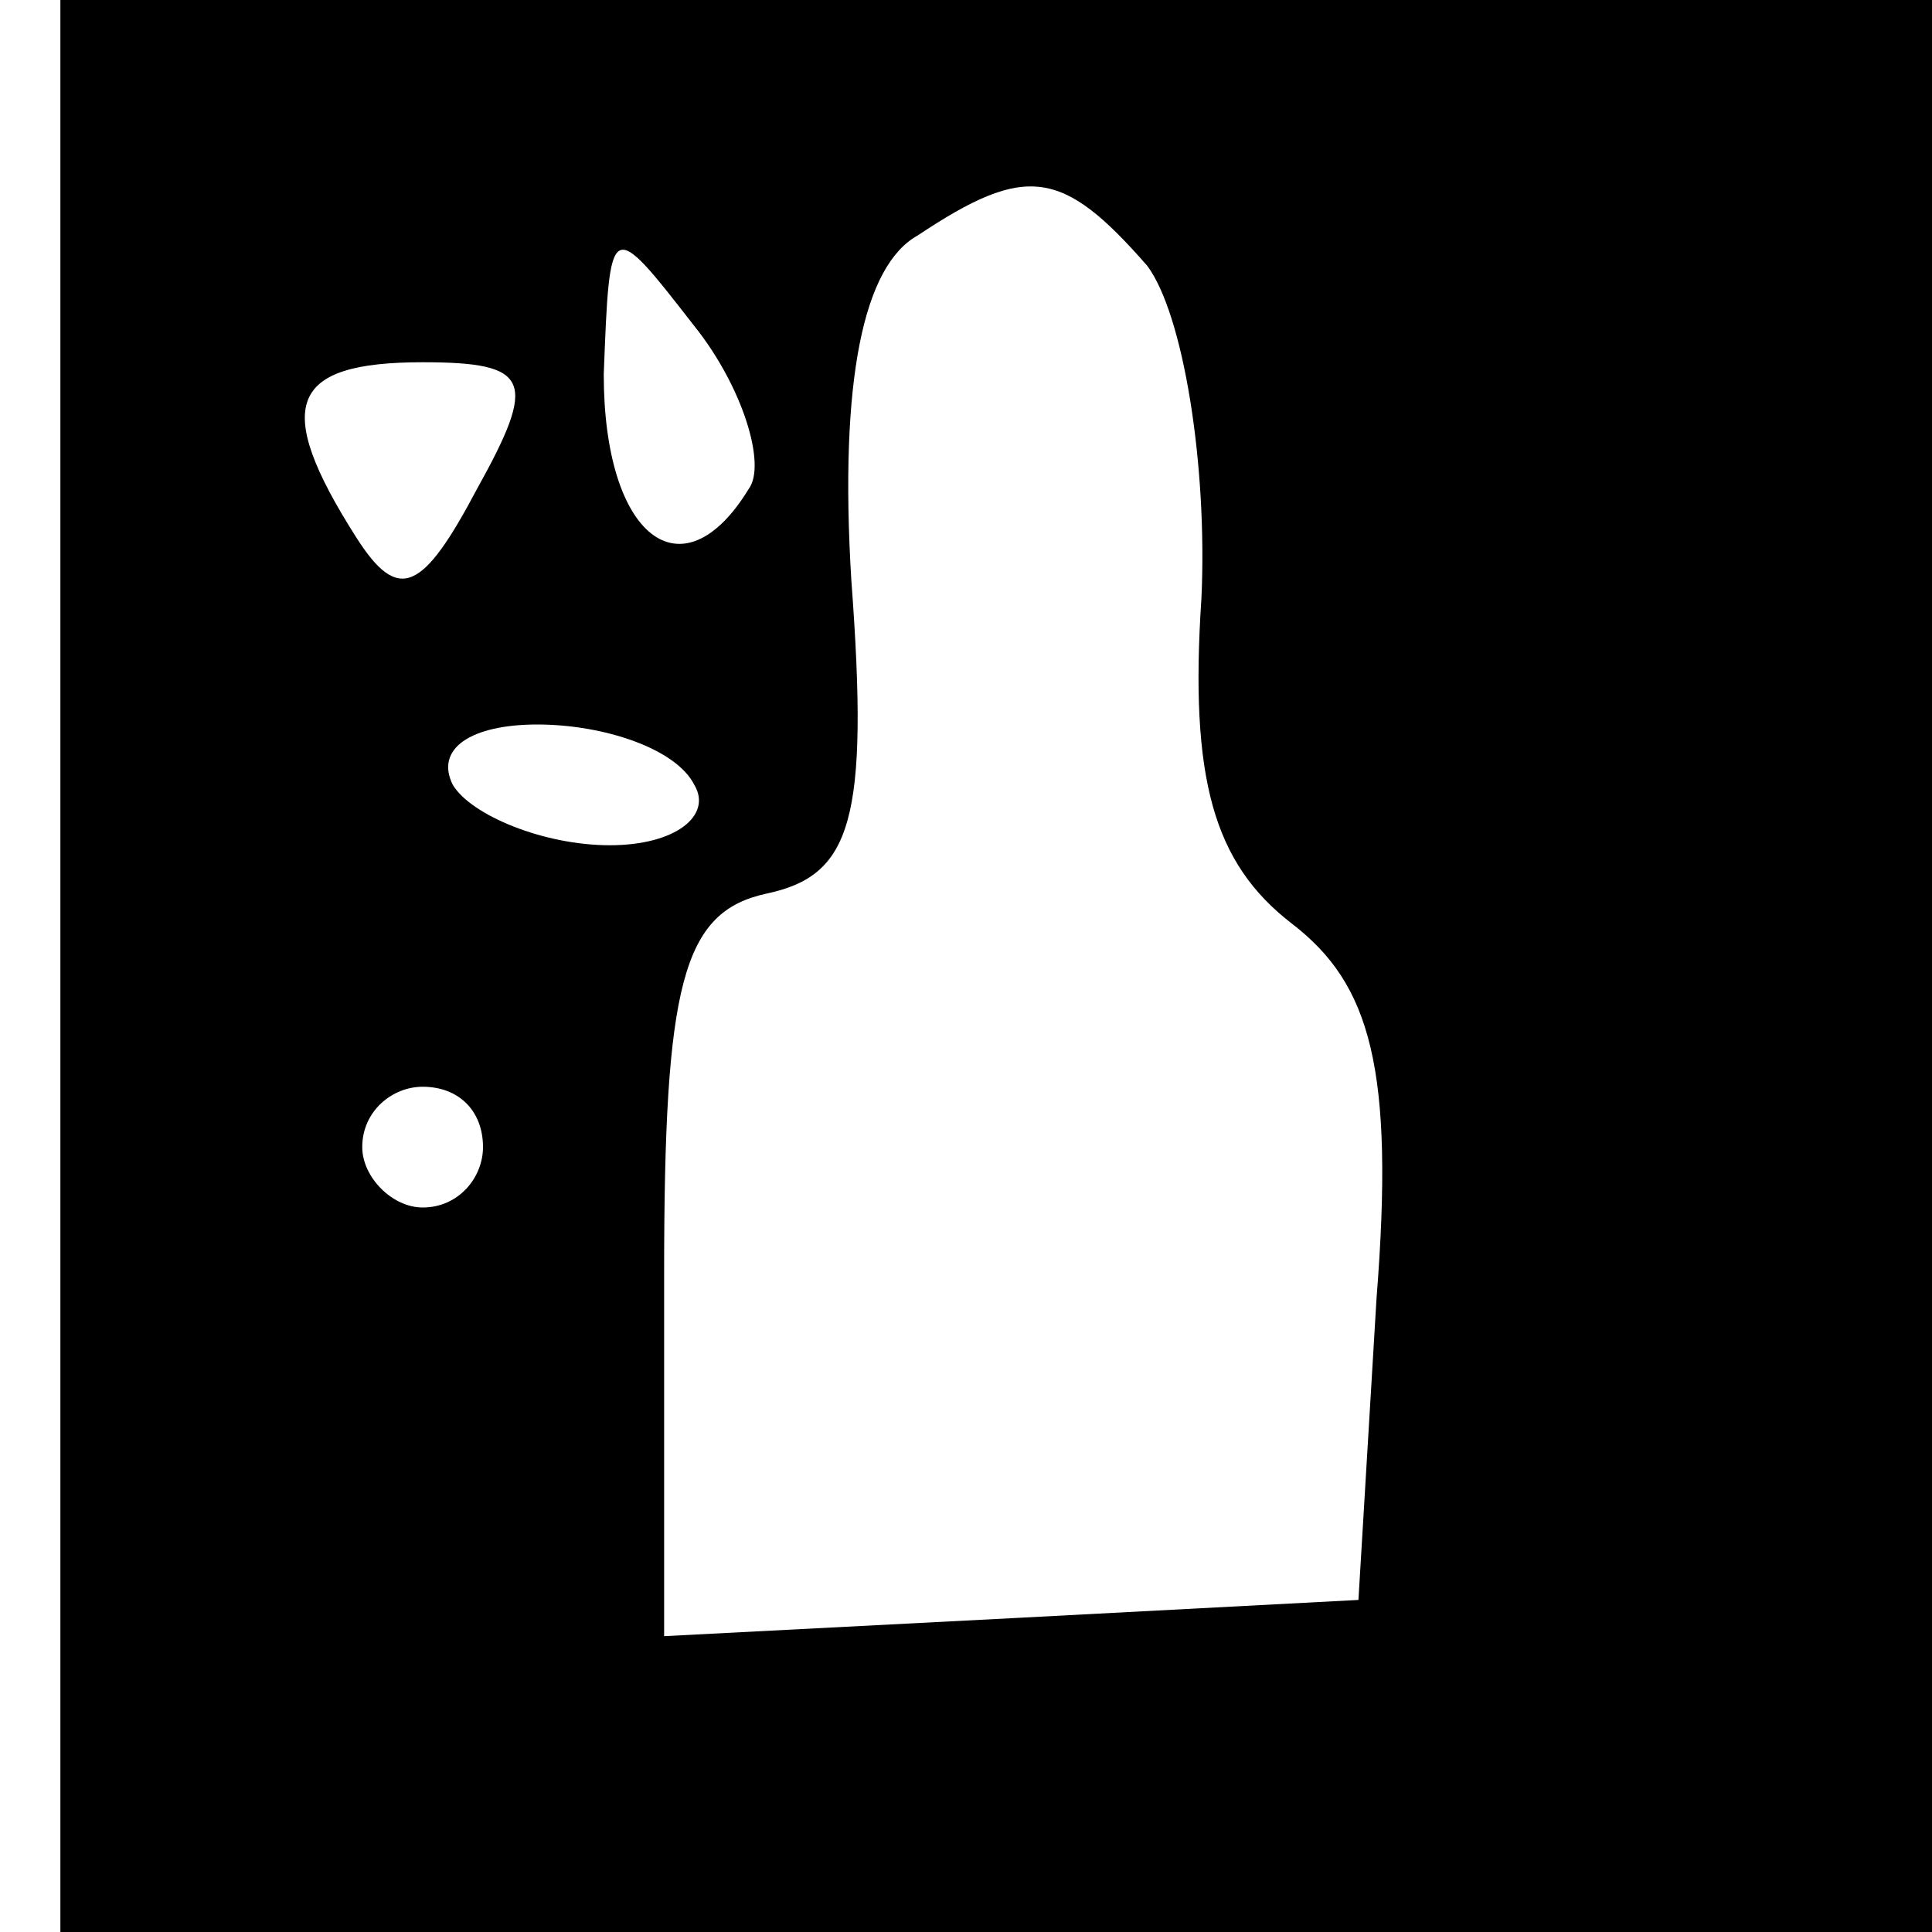
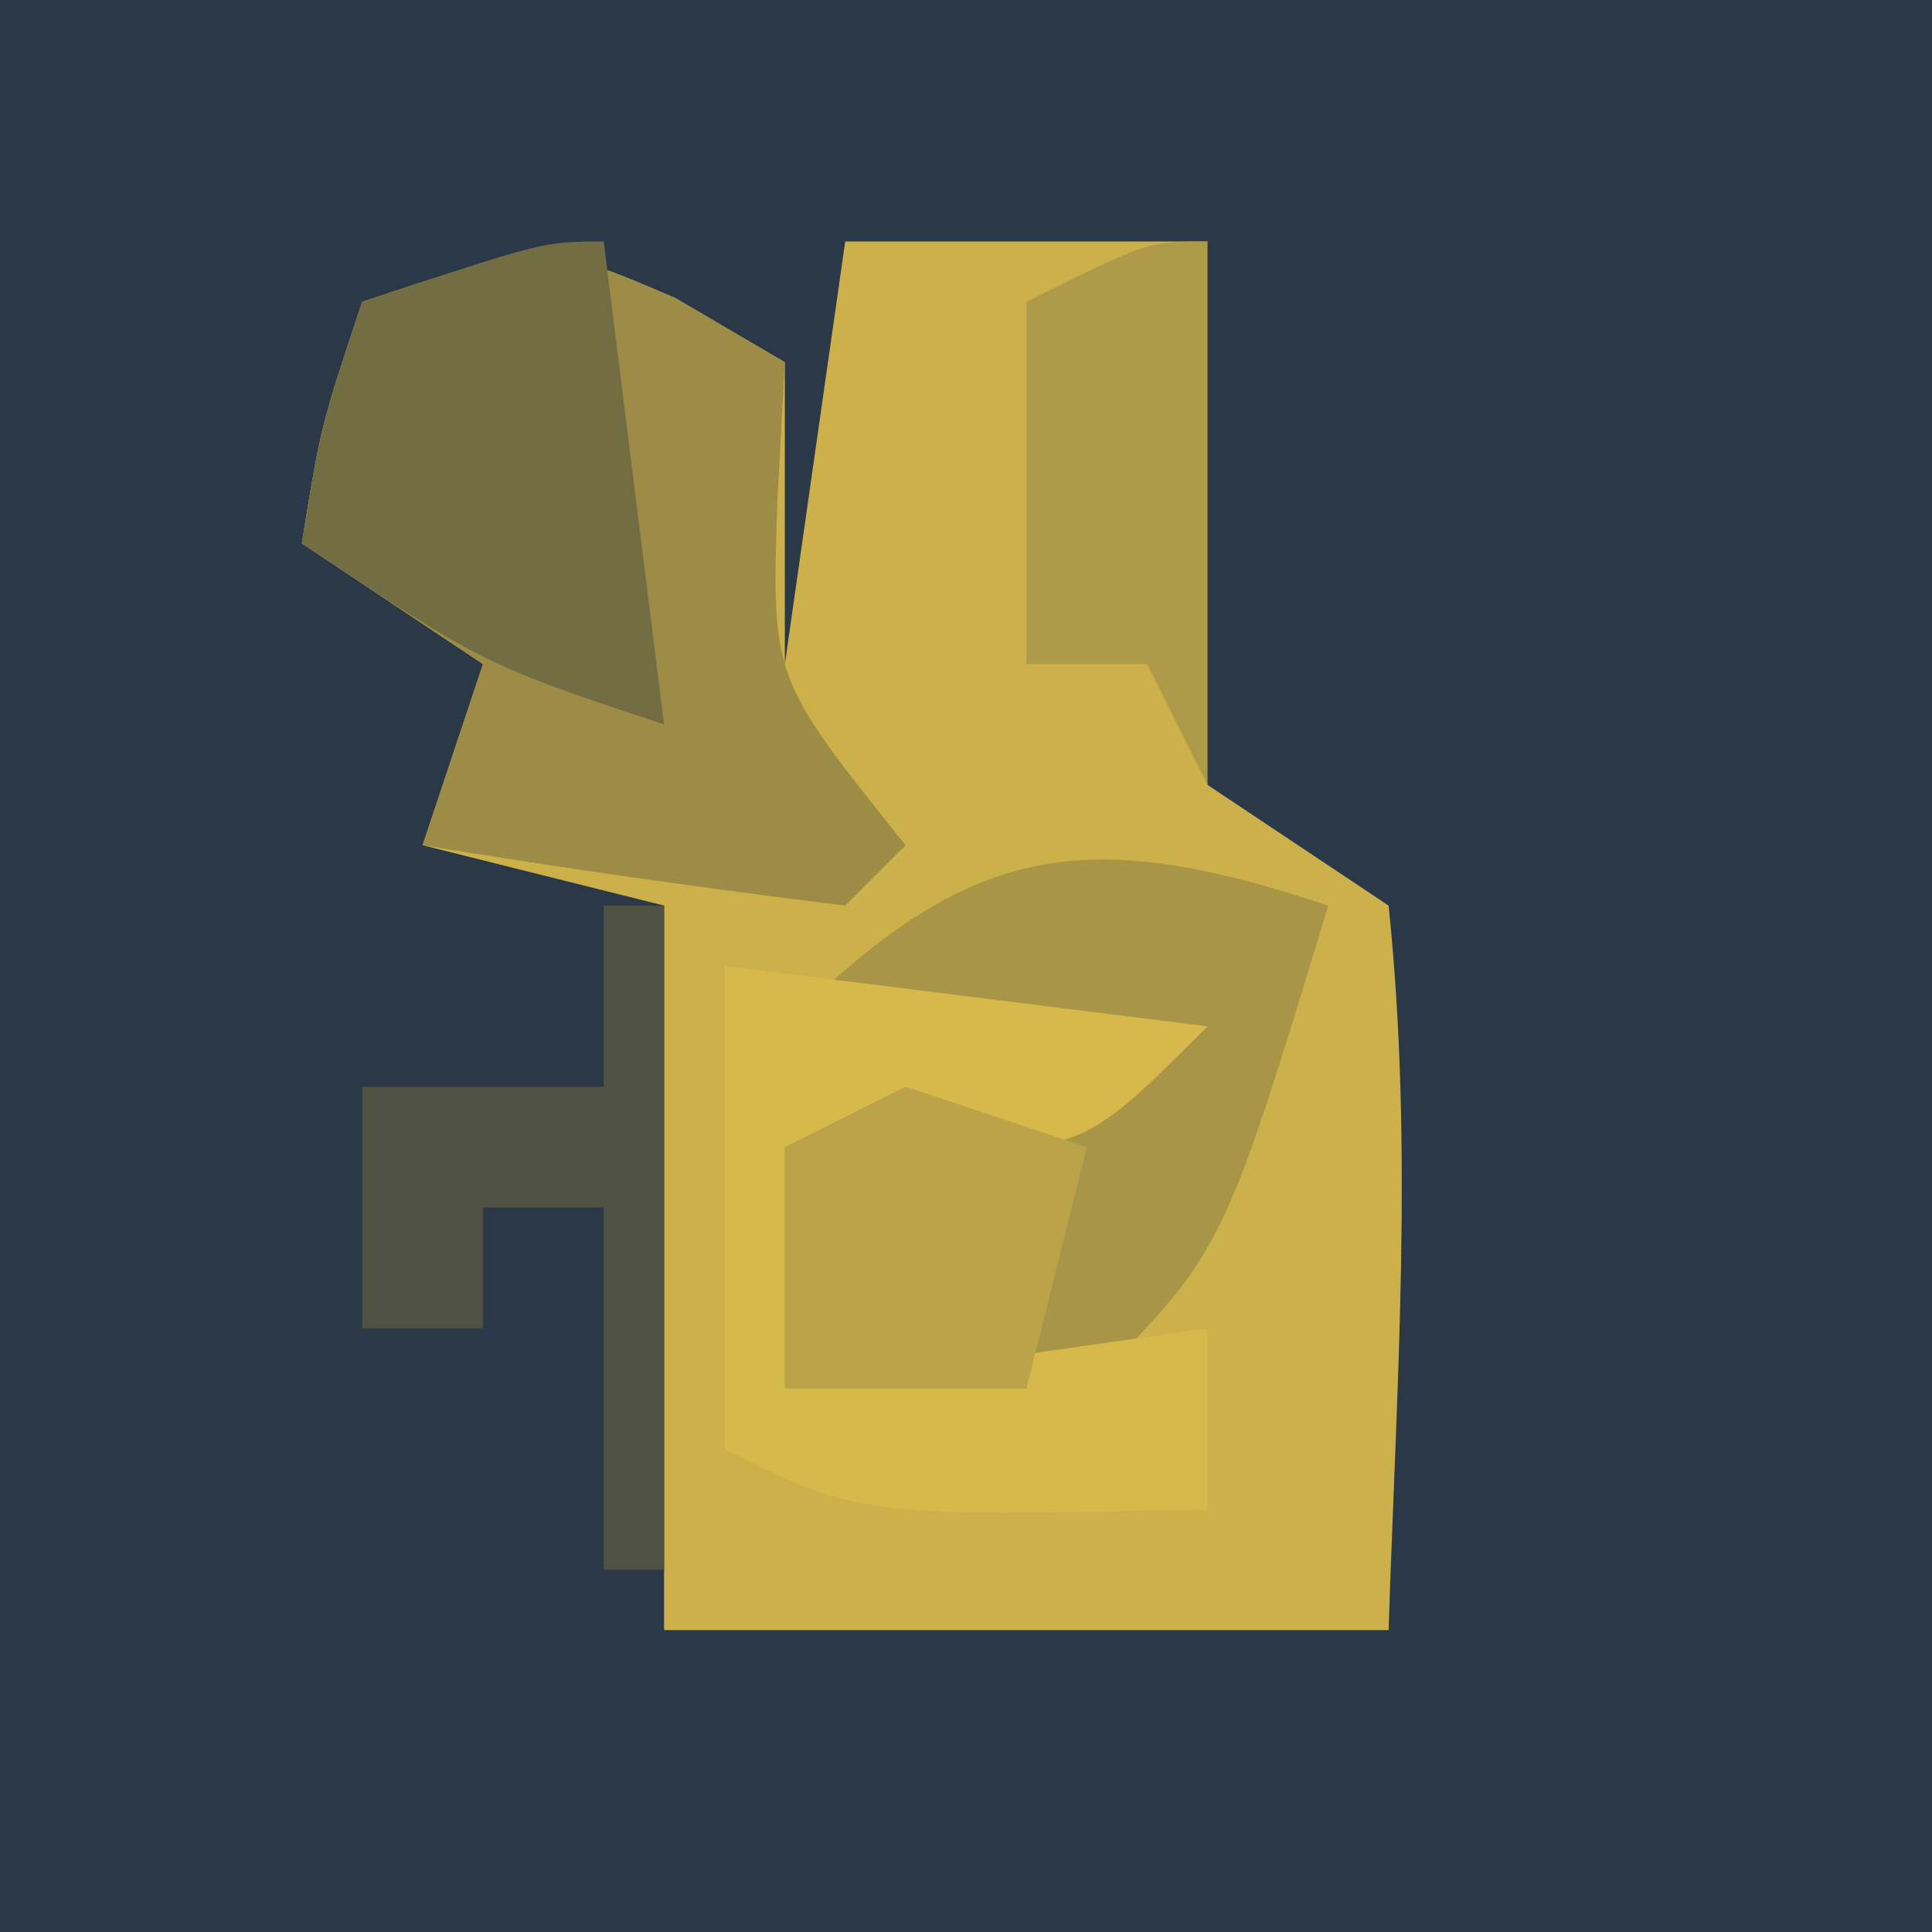
- <svg xmlns="http://www.w3.org/2000/svg" version="1.0" width="32pt" height="32pt" viewBox="0 0 32 32" preserveAspectRatio="xMidYMid meet">
-   <g transform="translate(0,32) scale(0.1,-0.1)" fill="#000000" stroke="none">
-     <path d="M10 160 l0 -160 155 0 155 0 0 160 0 160 -155 0 -155 0 0 -160z m180 116 c6 -8 10 -33 9 -55 -2 -30 2 -44 15 -54 13 -10 17 -24 14 -62 l-3 -50 -57 -3 -58 -3 0 60 c0 48 3 60 17 63 14 3 17 12 14 52 -2 33 2 52 11 57 18 12 24 11 38 -5z m-66 -37 c-11 -18 -24 -8 -24 19 1 26 1 26 15 8 8 -10 12 -23 9 -27z m-45 0 c-9 -17 -13 -19 -20 -8 -14 22 -11 29 11 29 18 0 19 -3 9 -21z m36 -49 c3 -5 -3 -10 -14 -10 -11 0 -23 5 -26 10 -3 6 3 10 14 10 11 0 23 -4 26 -10z m-35 -60 c0 -5 -4 -10 -10 -10 -5 0 -10 5 -10 10 0 6 5 10 10 10 6 0 10 -4 10 -10z" />
-   </g>
+ <svg xmlns="http://www.w3.org/2000/svg" version="1.1" width="32" height="32">
+   <path d="M0 0 C10.56 0 21.12 0 32 0 C32 10.56 32 21.12 32 32 C21.44 32 10.88 32 0 32 C0 21.44 0 10.88 0 0 Z " fill="#2A3848" transform="translate(0,0)" />
+   <path d="M0 0 C0.598 0.351 1.196 0.701 1.812 1.062 C1.812 2.712 1.812 4.362 1.812 6.062 C2.143 3.752 2.473 1.442 2.812 -0.938 C4.793 -0.938 6.772 -0.938 8.812 -0.938 C8.778 -0.311 8.743 0.315 8.707 0.961 C8.68 1.778 8.653 2.595 8.625 3.438 C8.59 4.25 8.555 5.062 8.52 5.898 C8.616 6.613 8.713 7.327 8.812 8.062 C9.803 8.723 10.793 9.383 11.812 10.062 C12.231 14.088 11.942 18.006 11.812 22.062 C7.853 22.062 3.893 22.062 -0.188 22.062 C-0.188 18.102 -0.188 14.143 -0.188 10.062 C-1.508 9.732 -2.828 9.402 -4.188 9.062 C-3.857 8.072 -3.527 7.082 -3.188 6.062 C-4.178 5.402 -5.168 4.742 -6.188 4.062 C-5.875 2.125 -5.875 2.125 -5.188 0.062 C-2.188 -0.938 -2.188 -0.938 0 0 Z " fill="#CCB14A" transform="translate(11.1875,4.9375)" />
+   <path d="M0 0 C0.598 0.351 1.196 0.701 1.812 1.062 C1.771 1.826 1.73 2.589 1.688 3.375 C1.592 6.29 1.592 6.29 3.812 9.062 C3.482 9.393 3.152 9.723 2.812 10.062 C0.473 9.775 -1.861 9.443 -4.188 9.062 C-3.857 8.072 -3.527 7.082 -3.188 6.062 C-4.178 5.402 -5.168 4.742 -6.188 4.062 C-5.875 2.125 -5.875 2.125 -5.188 0.062 C-2.188 -0.938 -2.188 -0.938 0 0 Z " fill="#9C8C46" transform="translate(11.1875,4.9375)" />
+   <path d="M0 0 C-1.75 5.75 -1.75 5.75 -4 8 C-6.625 8.125 -6.625 8.125 -9 8 C-9 6.68 -9 5.36 -9 4 C-7.02 3.67 -5.04 3.34 -3 3 C-5.97 2.505 -5.97 2.505 -9 2 C-5.963 -1.037 -4.062 -1.354 0 0 Z " fill="#A89548" transform="translate(22,15)" />
+   <path d="M0 0 C2.64 0.33 5.28 0.66 8 1 C6 3 6 3 3.375 3.125 C2.591 3.084 1.808 3.042 1 3 C1 4.32 1 5.64 1 7 C4.465 6.505 4.465 6.505 8 6 C8 6.99 8 7.98 8 9 C2.25 9.125 2.25 9.125 0 8 C0 5.36 0 2.72 0 0 Z " fill="#D6B84B" transform="translate(12,16)" />
+   <path d="M0 0 C0.33 2.64 0.66 5.28 1 8 C-2 7 -2 7 -5 5 C-4.688 3.062 -4.688 3.062 -4 1 C-1 0 -1 0 0 0 Z " fill="#736D44" transform="translate(10,4)" />
+   <path d="M0 0 C0.33 0 0.66 0 1 0 C1 3.63 1 7.26 1 11 C0.67 11 0.34 11 0 11 C0 9.02 0 7.04 0 5 C-0.66 5 -1.32 5 -2 5 C-2 5.66 -2 6.32 -2 7 C-2.66 7 -3.32 7 -4 7 C-4 5.68 -4 4.36 -4 3 C-2.68 3 -1.36 3 0 3 C0 2.01 0 1.02 0 0 Z " fill="#505343" transform="translate(10,15)" />
+   <path d="M0 0 C0 2.97 0 5.94 0 9 C-0.33 8.34 -0.66 7.68 -1 7 C-1.66 7 -2.32 7 -3 7 C-3 5.02 -3 3.04 -3 1 C-1 0 -1 0 0 0 Z " fill="#AE9A48" transform="translate(20,4)" />
+   <path d="M0 0 C0.99 0.33 1.98 0.66 3 1 C2.67 2.32 2.34 3.64 2 5 C0.68 5 -0.64 5 -2 5 C-2 3.68 -2 2.36 -2 1 C-1.34 0.67 -0.68 0.34 0 0 Z " fill="#BAA349" transform="translate(15,18)" />
</svg>
